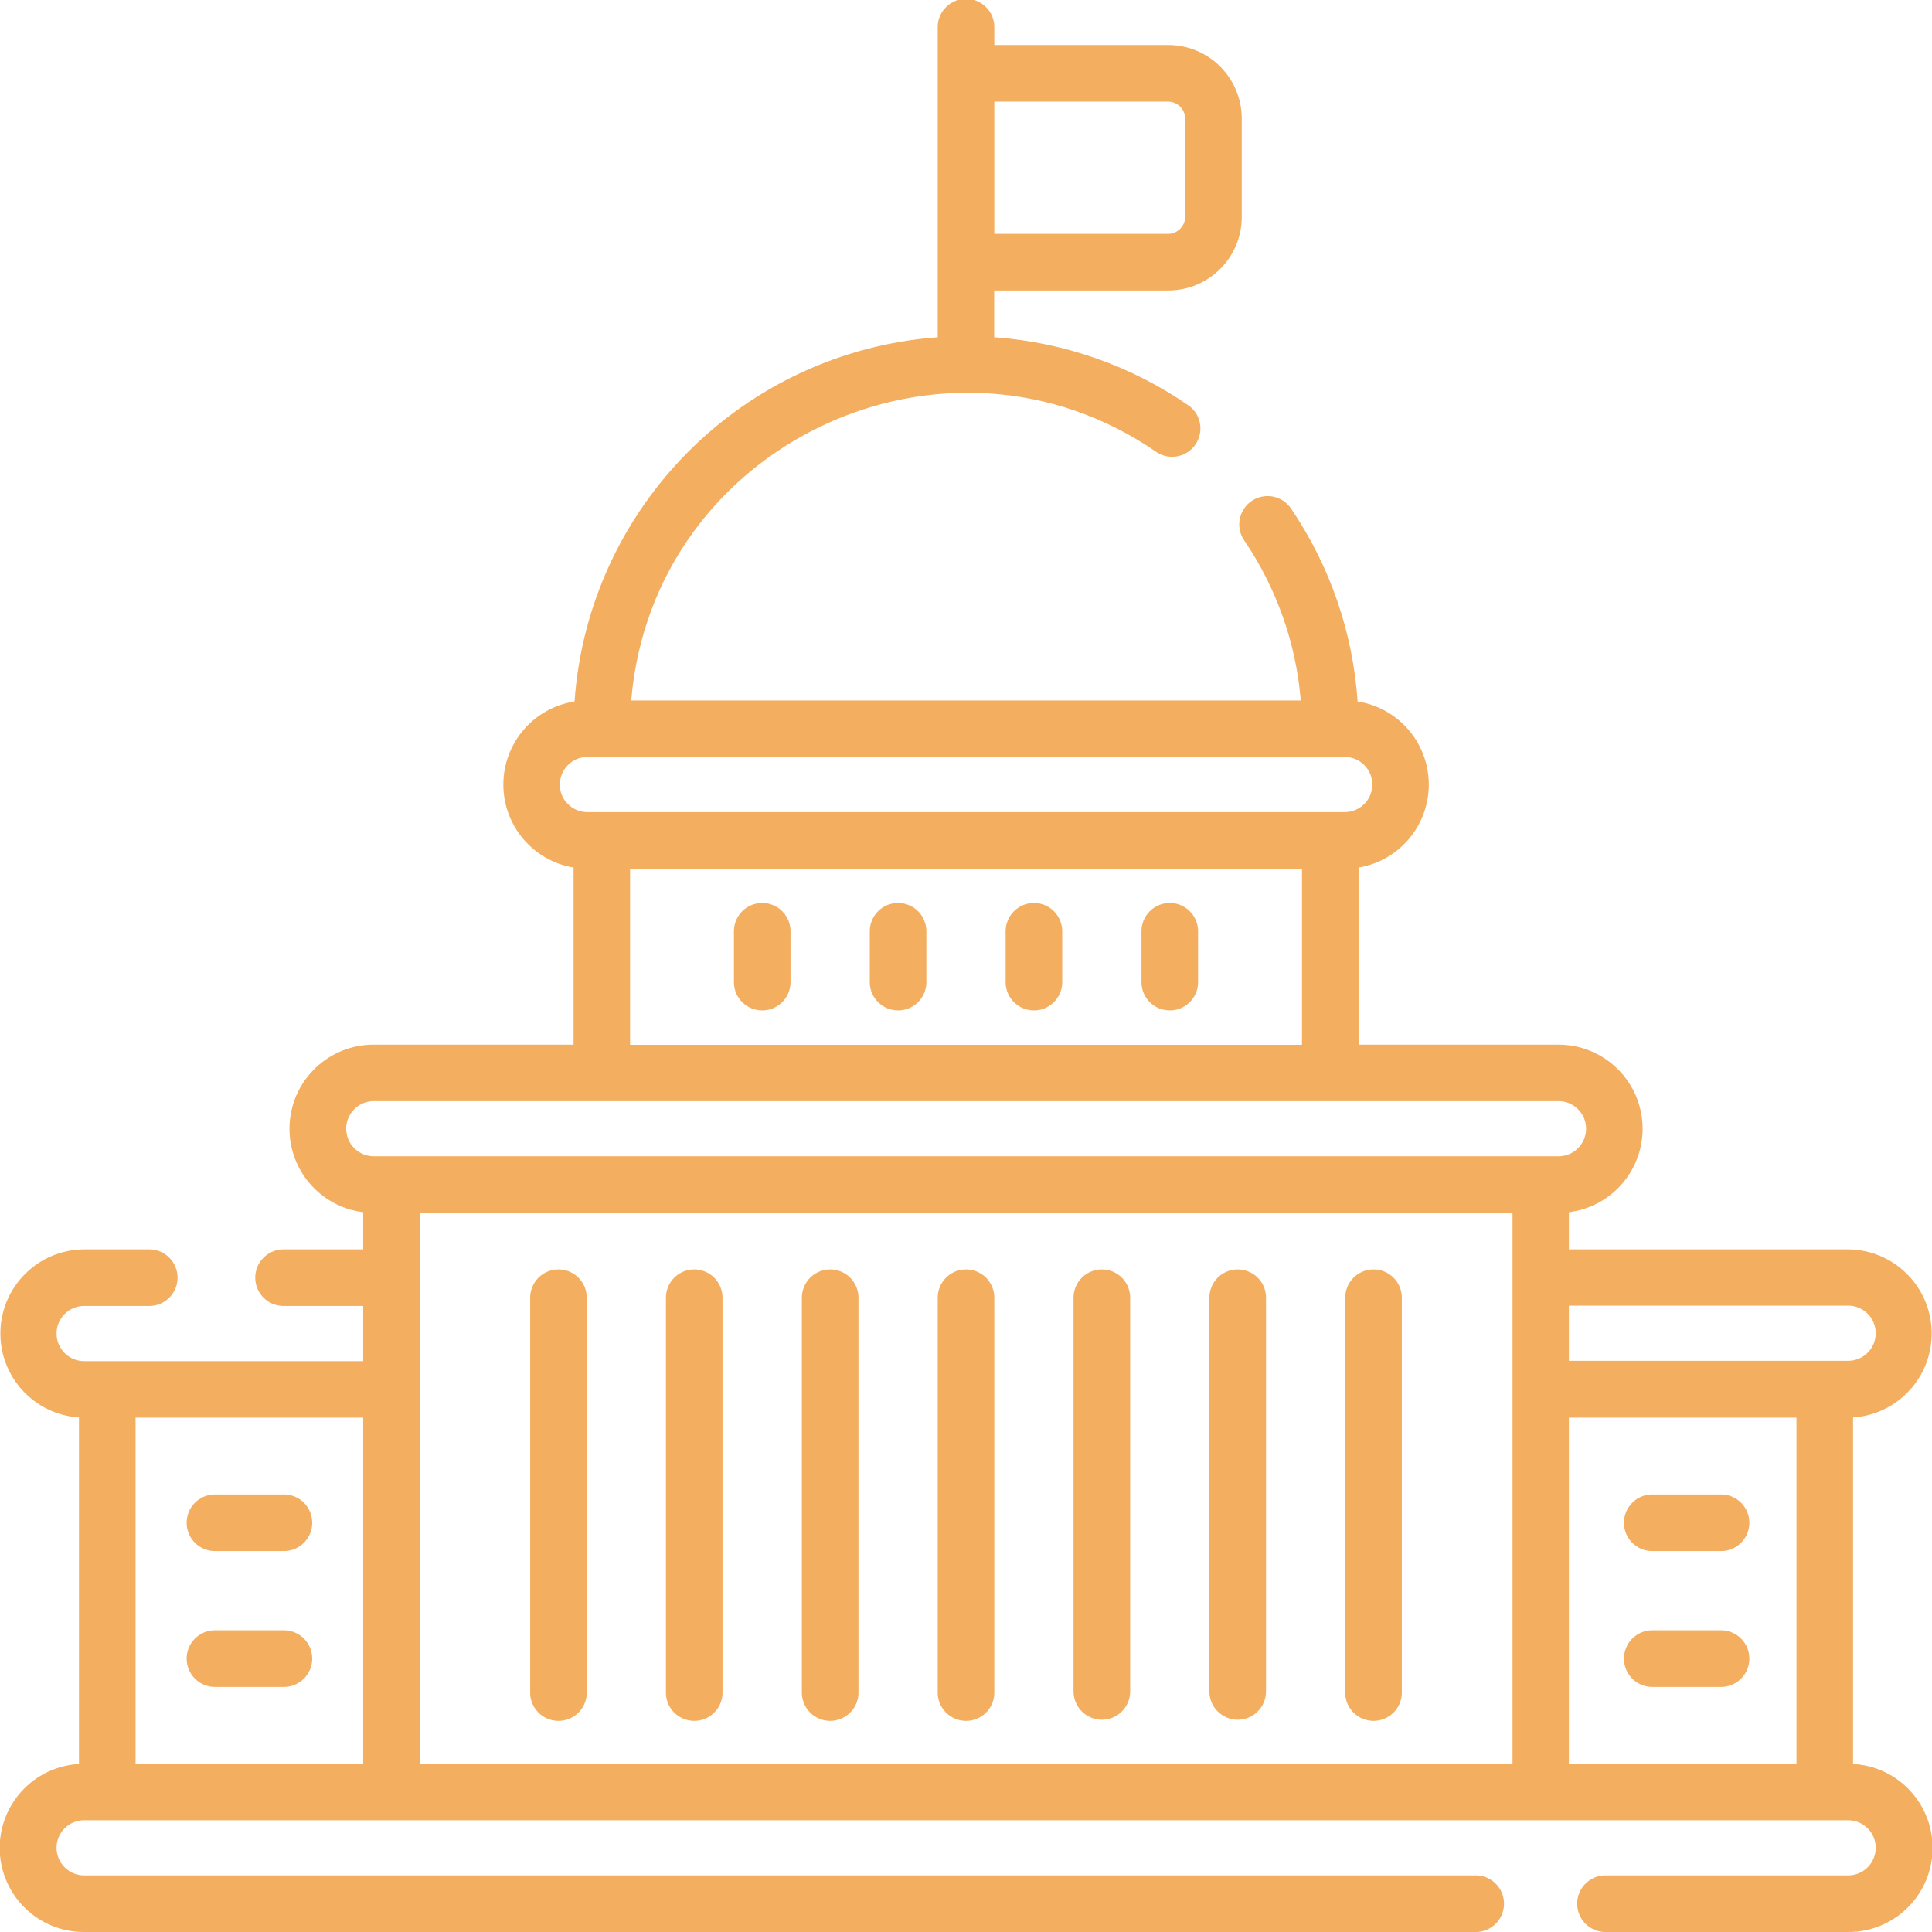
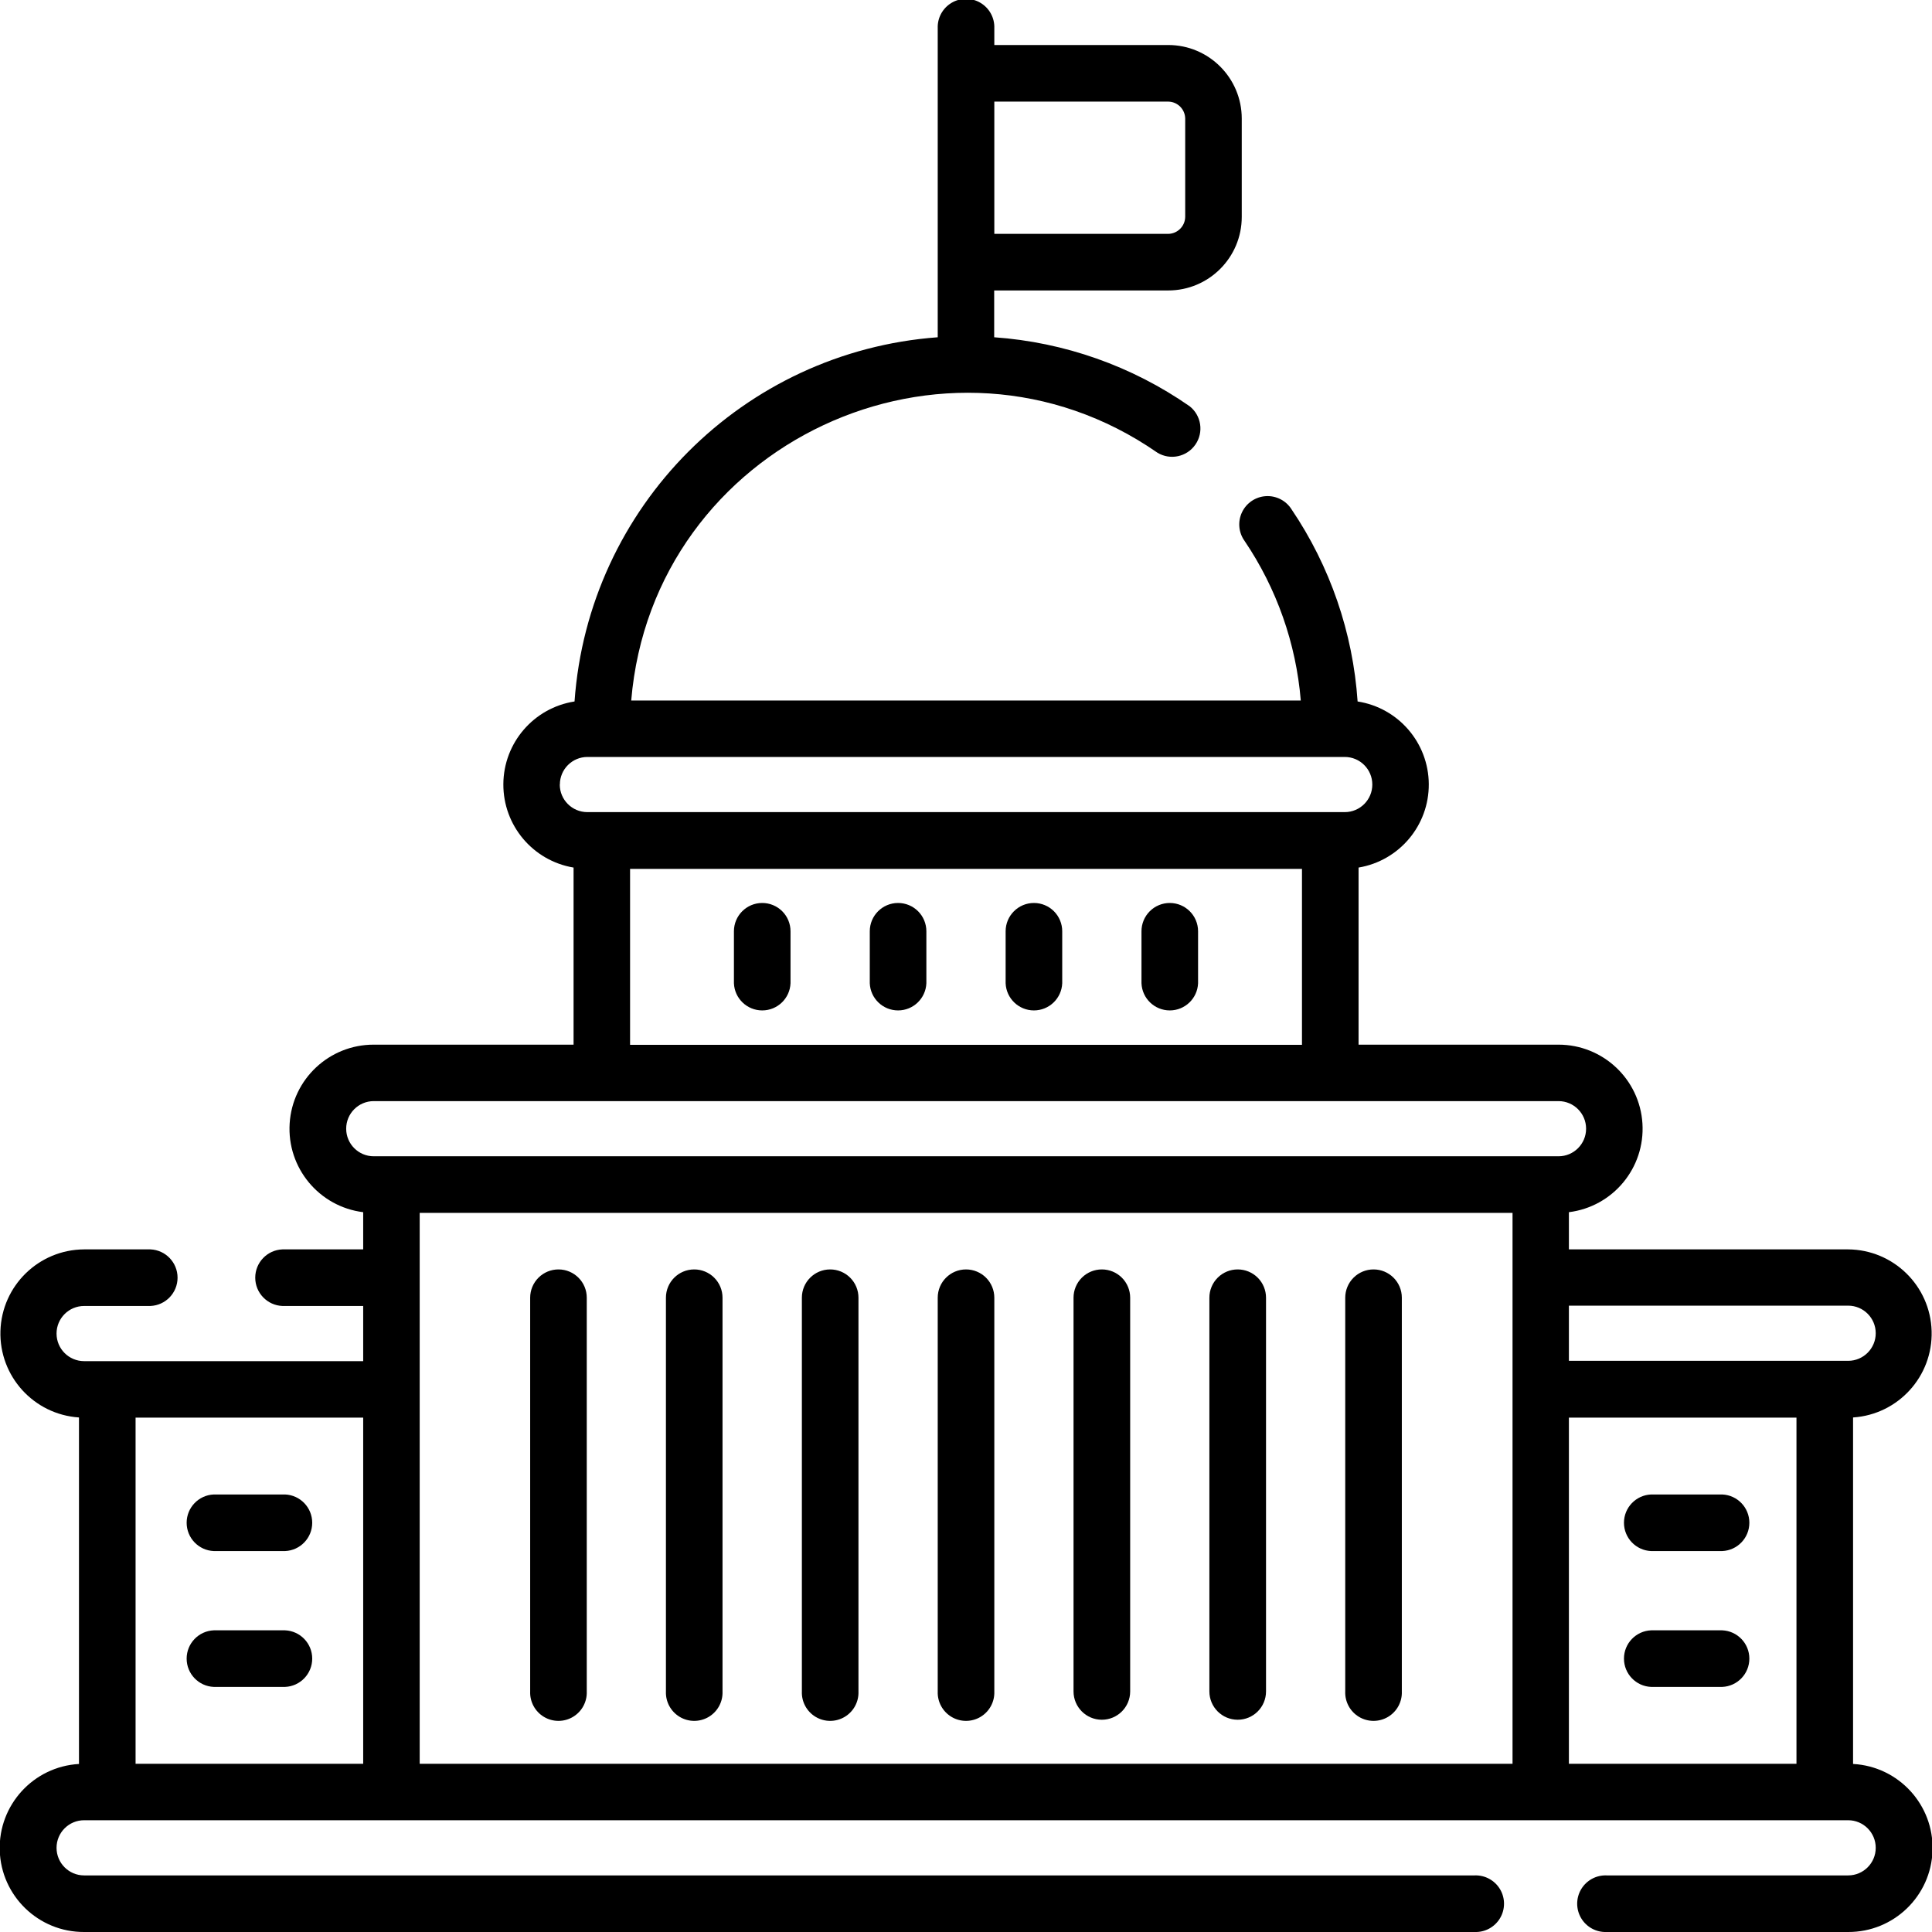
<svg xmlns="http://www.w3.org/2000/svg" viewBox="0 0 420.24 420.24">
  <defs>
-     <style>.cls-1{fill:#f3ae5f;}</style>
+     <style />
  </defs>
  <g id="Layer_2" data-name="Layer 2">
    <g id="Capa_1" data-name="Capa 1">
      <path class="cls-1" d="M165.8,196.41a6.16,6.16,0,0,0-6.16,6.16v11.3a6.16,6.16,0,0,0,12.31,0v-11.3A6.15,6.15,0,0,0,165.8,196.41Z" />
      <path class="cls-1" d="M195.35,196.41a6.16,6.16,0,0,0-6.16,6.16v11.3a6.16,6.16,0,0,0,12.31,0v-11.3A6.15,6.15,0,0,0,195.35,196.41Z" />
      <path class="cls-1" d="M254.44,196.41a6.15,6.15,0,0,0-6.15,6.16v11.3a6.16,6.16,0,0,0,12.31,0v-11.3A6.16,6.16,0,0,0,254.44,196.41Z" />
      <path class="cls-1" d="M224.9,196.41a6.16,6.16,0,0,0-6.16,6.16v11.3a6.16,6.16,0,0,0,12.31,0v-11.3A6.15,6.15,0,0,0,224.9,196.41Z" />
      <path class="cls-1" d="M374.6,325.07H359.15a6.16,6.16,0,0,0,0,12.31H374.6a6.16,6.16,0,0,0,0-12.31Z" />
      <path class="cls-1" d="M374.6,354.62H359.15a6.16,6.16,0,0,0,0,12.31H374.6a6.16,6.16,0,0,0,0-12.31Z" />
      <path class="cls-1" d="M62,325.07H46.51a6.16,6.16,0,0,0,0,12.31H62a6.16,6.16,0,0,0,0-12.31Z" />
      <path class="cls-1" d="M62,354.62H46.51a6.16,6.16,0,0,0,0,12.31H62a6.16,6.16,0,0,0,0-12.31Z" />
      <path class="cls-1" d="M180.57,276.12a6.15,6.15,0,0,0-6.15,6.15v85.64a6.16,6.16,0,1,0,12.31,0V282.27A6.15,6.15,0,0,0,180.57,276.12Z" />
      <path class="cls-1" d="M151,276.12a6.15,6.15,0,0,0-6.15,6.15v85.64a6.16,6.16,0,1,0,12.31,0V282.27A6.15,6.15,0,0,0,151,276.12Z" />
      <path class="cls-1" d="M121.48,276.12a6.15,6.15,0,0,0-6.16,6.15v85.64a6.16,6.16,0,1,0,12.31,0V282.27A6.15,6.15,0,0,0,121.48,276.12Z" />
      <path class="cls-1" d="M298.77,276.12a6.15,6.15,0,0,0-6.16,6.15v85.64a6.16,6.16,0,1,0,12.31,0V282.27A6.15,6.15,0,0,0,298.77,276.12Z" />
      <path class="cls-1" d="M269.22,276.12a6.15,6.15,0,0,0-6.16,6.15v85.64a6.16,6.16,0,1,0,12.32,0V282.27A6.15,6.15,0,0,0,269.22,276.12Z" />
      <path class="cls-1" d="M239.67,276.12a6.15,6.15,0,0,0-6.16,6.15v85.64a6.16,6.16,0,0,0,12.32,0V282.27A6.15,6.15,0,0,0,239.67,276.12Z" />
      <path class="cls-1" d="M210.12,276.12a6.15,6.15,0,0,0-6.15,6.15v85.64a6.16,6.16,0,1,0,12.31,0V282.27A6.15,6.15,0,0,0,210.12,276.12Z" />
      <path class="cls-1" d="M403.07,383.69V308.32A18.3,18.3,0,0,0,402,271.76H341.26v-8.09A18.29,18.29,0,0,0,339,227.23H295.51V188.71a18.3,18.3,0,0,0-.21-36.13,84.83,84.83,0,0,0-14.38-41.81,6.16,6.16,0,1,0-10.2,6.9,72.66,72.66,0,0,1,12.22,34.7H137.3c4.7-56,68.63-85.74,114.46-53.9a6.16,6.16,0,0,0,7-10.11,84.87,84.87,0,0,0-42.51-15V63.18H254.1a16,16,0,0,0,16-16V25.79a16,16,0,0,0-16-16H216.28V6.16a6.16,6.16,0,1,0-12.31,0v67.2a85.51,85.51,0,0,0-79,79.22,18.3,18.3,0,0,0-.21,36.13v38.52H81.3A18.29,18.29,0,0,0,79,263.67v8.09H61.43a6.16,6.16,0,0,0,0,12.31H79v12H18.3a6,6,0,1,1,0-12H32.71a6.16,6.16,0,0,0,0-12.31H18.3a18.3,18.3,0,0,0-1.12,36.56v75.37a18.29,18.29,0,0,0,1.12,36.55H320.74a6.16,6.16,0,1,0,0-12.31H18.3a6,6,0,1,1,0-12H402a6,6,0,0,1,0,12H349.47a6.16,6.16,0,1,0,0,12.31H402a18.29,18.29,0,0,0,1.12-36.55ZM216.28,22.1h37.83a3.74,3.74,0,0,1,3.69,3.69V47.17a3.75,3.75,0,0,1-3.69,3.7H216.28ZM79,383.65H29.49V308.36H79Zm42.78-213a6,6,0,0,1,6-6H292.5a6,6,0,0,1,0,12H127.74A6,6,0,0,1,121.76,170.66ZM283.2,189v38.27H137.05V189ZM329,383.65H91.29V263.82H329ZM81.3,251.51a6,6,0,1,1,0-12H339a6,6,0,0,1,0,12ZM390.76,383.65h-49.5V308.36h49.5ZM341.26,296v-12H402a6,6,0,0,1,0,12Z" />
    </g>
  </g>
</svg>
